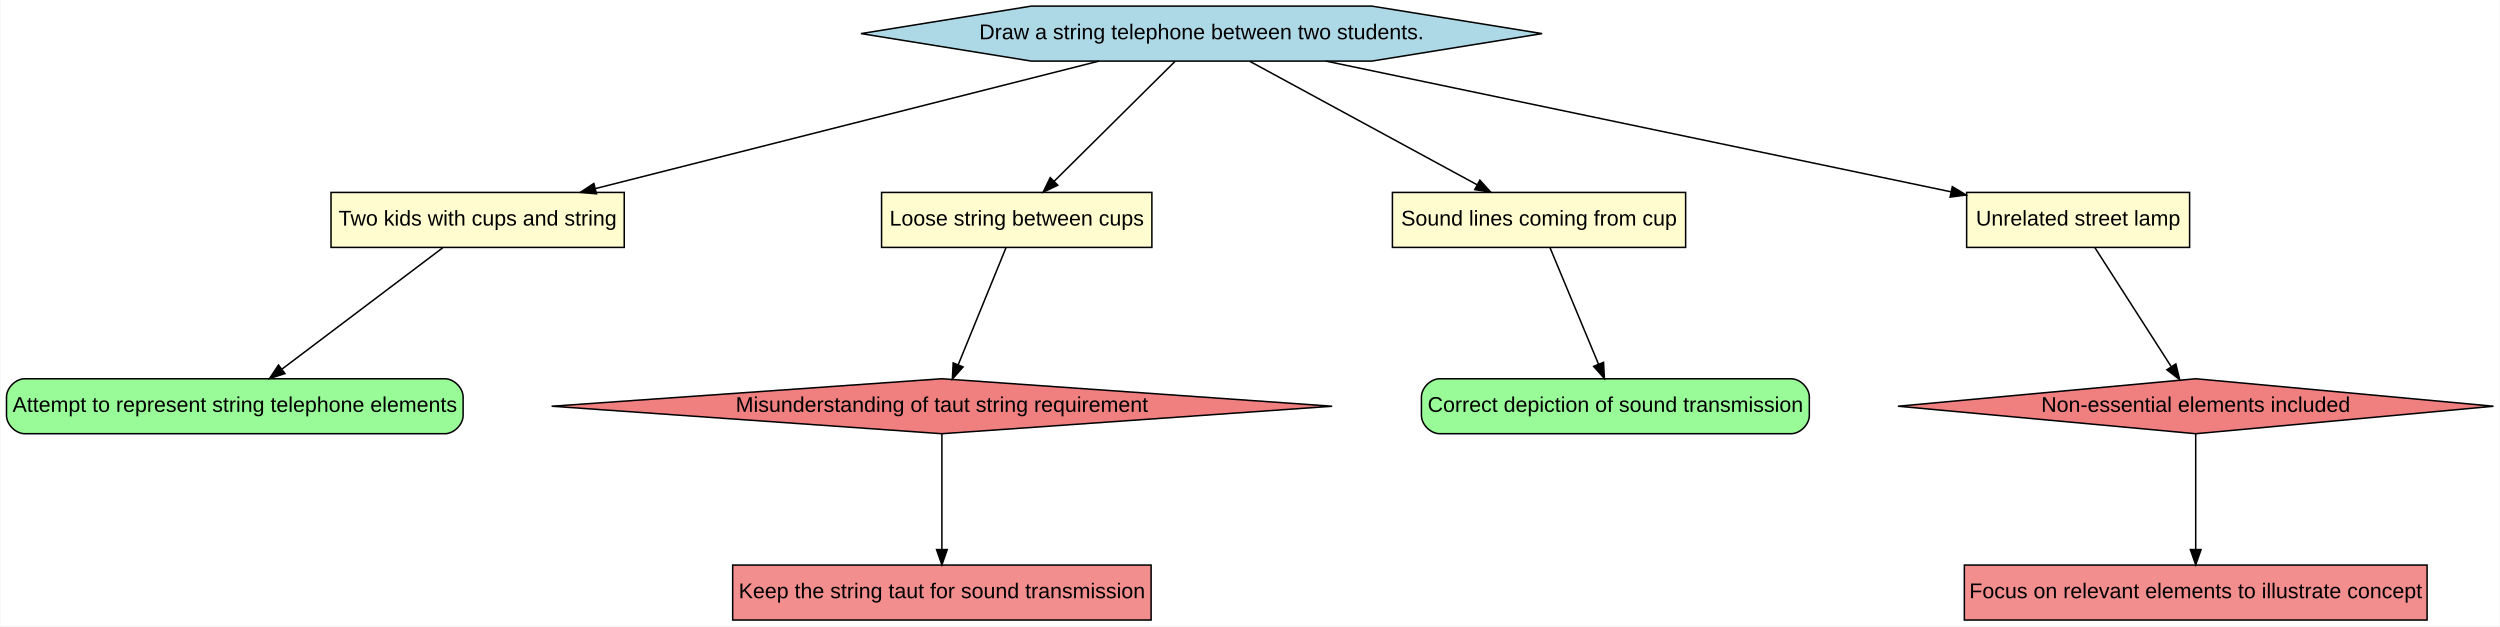
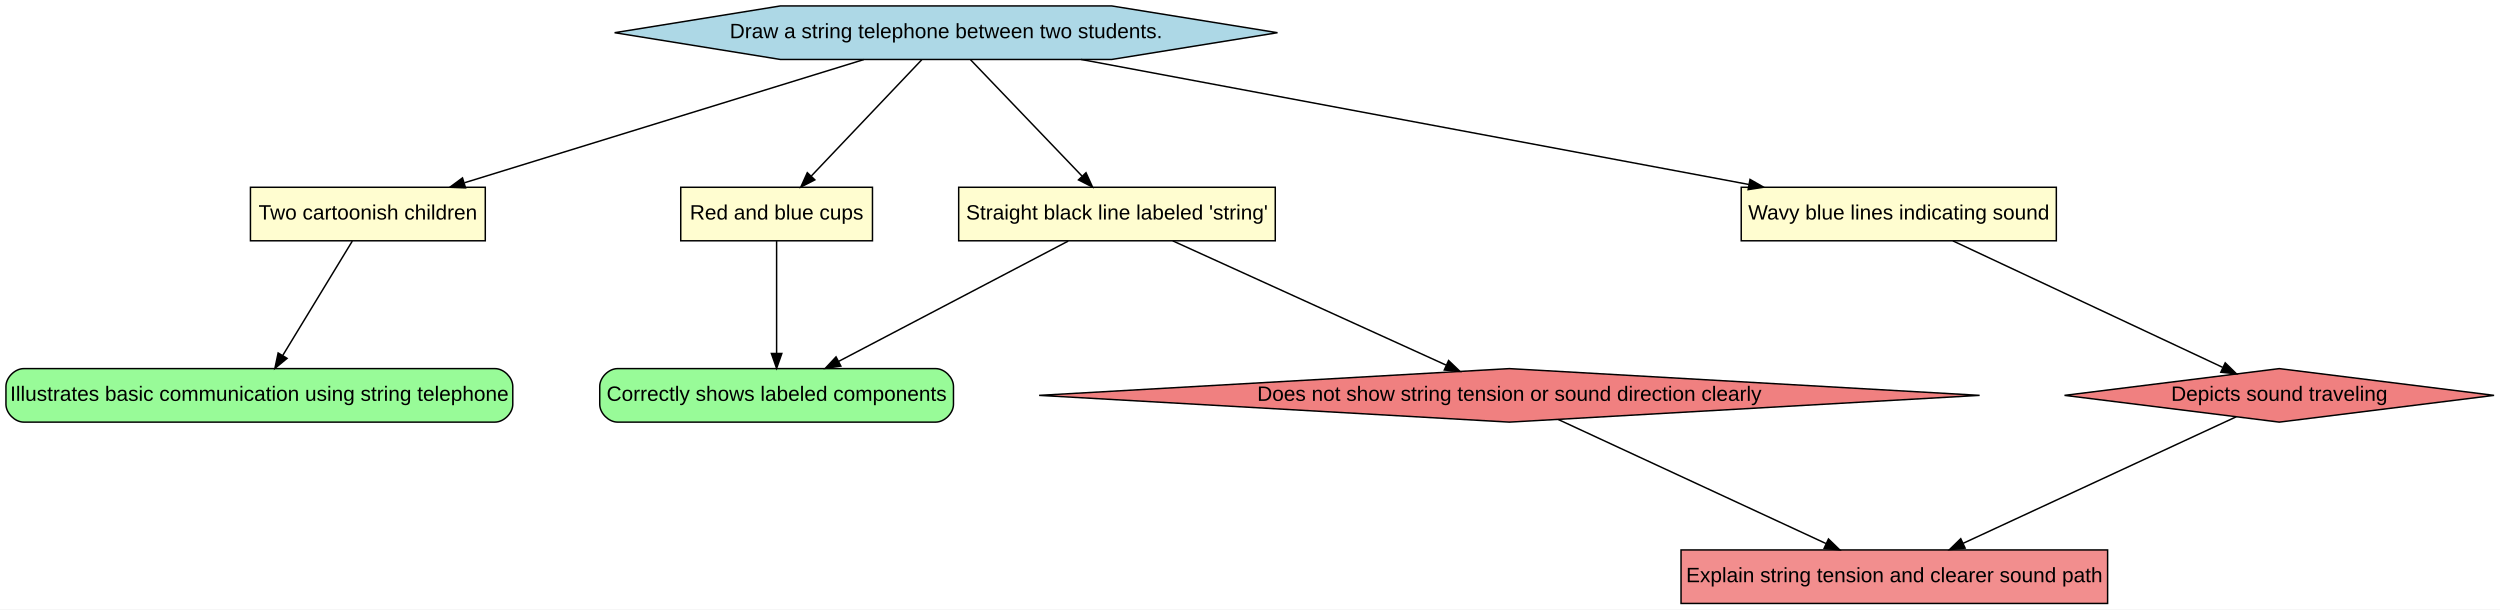
- <svg xmlns="http://www.w3.org/2000/svg" width="1637pt" height="410pt" viewBox="0.00 0.00 1636.50 410.00">
+ <svg xmlns="http://www.w3.org/2000/svg" width="1682pt" height="410pt" viewBox="0.00 0.00 1682.00 410.00">
  <g id="graph0" class="graph" transform="scale(1 1) rotate(0) translate(4 406)">
-     <polygon fill="white" stroke="transparent" points="-4,4 -4,-406 1632.5,-406 1632.5,4 -4,4" />
+     <polygon fill="white" stroke="transparent" points="-4,4 -4,-406 1678,-406 1678,4 -4,4" />
    <g id="node1" class="node">
-       <polygon fill="lightblue" stroke="black" points="1005.5,-384 894,-402 671,-402 559.5,-384 671,-366 894,-366 1005.5,-384" />
-       <text text-anchor="middle" x="782.5" y="-380.3" font-family="Arial" font-size="14.00">Draw a string telephone between two students.</text>
+       <polygon fill="lightblue" stroke="black" points="855.5,-384 744,-402 521,-402 409.5,-384 521,-366 744,-366 855.5,-384" />
+       <text text-anchor="middle" x="632.5" y="-380.3" font-family="Arial" font-size="14.00">Draw a string telephone between two students.</text>
    </g>
    <g id="node2" class="node">
-       <polygon fill="#fffdd0" stroke="black" points="404.5,-280 212.5,-280 212.5,-244 404.5,-244 404.5,-280" />
-       <text text-anchor="middle" x="308.5" y="-258.3" font-family="Arial" font-size="14.00">Two kids with cups and string</text>
+       <polygon fill="#fffdd0" stroke="black" points="322.5,-280 164.5,-280 164.5,-244 322.5,-244 322.5,-280" />
+       <text text-anchor="middle" x="243.5" y="-258.3" font-family="Arial" font-size="14.00">Two cartoonish children</text>
    </g>
    <g id="edge1" class="edge">
-       <path fill="none" stroke="black" d="M715.34,-366C628.36,-343.98 477.07,-305.68 385.52,-282.5" />
-       <polygon fill="black" stroke="black" points="386.3,-279.09 375.75,-280.03 384.59,-285.87 386.3,-279.09" />
+       <path fill="none" stroke="black" d="M577.18,-365.93C506.32,-344.07 383.69,-306.25 308.47,-283.04" />
+       <polygon fill="black" stroke="black" points="309.22,-279.61 298.63,-280.01 307.16,-286.3 309.22,-279.61" />
    </g>
    <g id="node3" class="node">
-       <polygon fill="#fffdd0" stroke="black" points="750,-280 573,-280 573,-244 750,-244 750,-280" />
-       <text text-anchor="middle" x="661.5" y="-258.3" font-family="Arial" font-size="14.00">Loose string between cups</text>
+       <polygon fill="#fffdd0" stroke="black" points="583,-280 454,-280 454,-244 583,-244 583,-280" />
+       <text text-anchor="middle" x="518.5" y="-258.3" font-family="Arial" font-size="14.00">Red and blue cups</text>
    </g>
    <g id="edge2" class="edge">
-       <path fill="none" stroke="black" d="M765.16,-365.81C744.41,-345.22 709.51,-310.61 686,-287.3" />
-       <polygon fill="black" stroke="black" points="688.37,-284.72 678.8,-280.16 683.44,-289.69 688.37,-284.72" />
+       <path fill="none" stroke="black" d="M616.17,-365.81C596.7,-345.31 564.02,-310.91 541.87,-287.6" />
+       <polygon fill="black" stroke="black" points="544.23,-285 534.8,-280.16 539.15,-289.82 544.23,-285" />
    </g>
    <g id="node4" class="node">
-       <polygon fill="#fffdd0" stroke="black" points="1099.5,-280 907.5,-280 907.5,-244 1099.5,-244 1099.5,-280" />
-       <text text-anchor="middle" x="1003.5" y="-258.3" font-family="Arial" font-size="14.00">Sound lines coming from cup</text>
+       <polygon fill="#fffdd0" stroke="black" points="854,-280 641,-280 641,-244 854,-244 854,-280" />
+       <text text-anchor="middle" x="747.5" y="-258.3" font-family="Arial" font-size="14.00">Straight black line labeled 'string'</text>
    </g>
    <g id="edge3" class="edge">
-       <path fill="none" stroke="black" d="M814.16,-365.81C853.3,-344.55 919.98,-308.35 962.86,-285.07" />
-       <polygon fill="black" stroke="black" points="964.78,-288.01 971.89,-280.16 961.43,-281.86 964.78,-288.01" />
+       <path fill="none" stroke="black" d="M648.98,-365.81C668.62,-345.31 701.58,-310.91 723.92,-287.6" />
+       <polygon fill="black" stroke="black" points="726.66,-289.8 731.05,-280.16 721.6,-284.96 726.66,-289.8" />
    </g>
    <g id="node5" class="node">
-       <polygon fill="#fffdd0" stroke="black" points="1429.5,-280 1283.5,-280 1283.5,-244 1429.5,-244 1429.5,-280" />
-       <text text-anchor="middle" x="1356.5" y="-258.3" font-family="Arial" font-size="14.00">Unrelated street lamp</text>
+       <polygon fill="#fffdd0" stroke="black" points="1379.5,-280 1167.5,-280 1167.5,-244 1379.5,-244 1379.5,-280" />
+       <text text-anchor="middle" x="1273.5" y="-258.3" font-family="Arial" font-size="14.00">Wavy blue lines indicating sound</text>
    </g>
    <g id="edge4" class="edge">
-       <path fill="none" stroke="black" d="M863.83,-366C972.39,-343.3 1163.7,-303.31 1273.2,-280.41" />
-       <polygon fill="black" stroke="black" points="1274.13,-283.79 1283.2,-278.31 1272.69,-276.94 1274.13,-283.79" />
+       <path fill="none" stroke="black" d="M723.32,-366C842.02,-343.78 1049.3,-304.98 1172.7,-281.87" />
+       <polygon fill="black" stroke="black" points="1173.41,-285.3 1182.6,-280.03 1172.13,-278.42 1173.41,-285.3" />
    </g>
    <g id="node6" class="node">
-       <path fill="palegreen" stroke="black" d="M287,-158C287,-158 12,-158 12,-158 6,-158 0,-152 0,-146 0,-146 0,-134 0,-134 0,-128 6,-122 12,-122 12,-122 287,-122 287,-122 293,-122 299,-128 299,-134 299,-134 299,-146 299,-146 299,-152 293,-158 287,-158" />
-       <text text-anchor="middle" x="149.5" y="-136.3" font-family="Arial" font-size="14.00">Attempt to represent string telephone elements</text>
+       <path fill="palegreen" stroke="black" d="M329,-158C329,-158 12,-158 12,-158 6,-158 0,-152 0,-146 0,-146 0,-134 0,-134 0,-128 6,-122 12,-122 12,-122 329,-122 329,-122 335,-122 341,-128 341,-134 341,-134 341,-146 341,-146 341,-152 335,-158 329,-158" />
+       <text text-anchor="middle" x="170.5" y="-136.3" font-family="Arial" font-size="14.00">Illustrates basic communication using string telephone</text>
    </g>
    <g id="edge5" class="edge">
-       <path fill="none" stroke="black" d="M285.72,-243.81C258.09,-222.96 211.39,-187.71 180.5,-164.4" />
-       <polygon fill="black" stroke="black" points="182.33,-161.4 172.24,-158.16 178.11,-166.98 182.33,-161.4" />
+       <path fill="none" stroke="black" d="M233.04,-243.81C220.79,-223.67 200.37,-190.1 186.21,-166.83" />
+       <polygon fill="black" stroke="black" points="189.13,-164.89 180.94,-158.16 183.14,-168.52 189.13,-164.89" />
    </g>
    <g id="node7" class="node">
-       <polygon fill="lightcoral" stroke="black" points="612.5,-158 356.95,-140 612.5,-122 868.05,-140 612.5,-158" />
-       <text text-anchor="middle" x="612.5" y="-136.3" font-family="Arial" font-size="14.00">Misunderstanding of taut string requirement</text>
+       <path fill="palegreen" stroke="black" d="M625.5,-158C625.5,-158 411.5,-158 411.5,-158 405.5,-158 399.5,-152 399.5,-146 399.5,-146 399.5,-134 399.5,-134 399.5,-128 405.5,-122 411.5,-122 411.5,-122 625.5,-122 625.5,-122 631.5,-122 637.5,-128 637.5,-134 637.5,-134 637.5,-146 637.5,-146 637.5,-152 631.5,-158 625.5,-158" />
+       <text text-anchor="middle" x="518.5" y="-136.3" font-family="Arial" font-size="14.00">Correctly shows labeled components</text>
    </g>
    <g id="edge6" class="edge">
-       <path fill="none" stroke="black" d="M654.48,-243.81C646.28,-223.73 632.64,-190.32 623.14,-167.06" />
-       <polygon fill="black" stroke="black" points="626.37,-165.71 619.35,-157.77 619.89,-168.35 626.37,-165.71" />
+       <path fill="none" stroke="black" d="M518.5,-243.81C518.5,-224.11 518.5,-191.58 518.5,-168.39" />
+       <polygon fill="black" stroke="black" points="522,-168.16 518.5,-158.16 515,-168.16 522,-168.16" />
+     </g>
+     <g id="edge7" class="edge">
+       <path fill="none" stroke="black" d="M714.69,-243.81C674.05,-222.51 604.75,-186.2 560.33,-162.92" />
+       <polygon fill="black" stroke="black" points="561.73,-159.7 551.25,-158.16 558.48,-165.9 561.73,-159.7" />
    </g>
    <g id="node8" class="node">
-       <path fill="palegreen" stroke="black" d="M1168.5,-158C1168.5,-158 938.5,-158 938.5,-158 932.5,-158 926.5,-152 926.5,-146 926.5,-146 926.5,-134 926.5,-134 926.5,-128 932.5,-122 938.5,-122 938.5,-122 1168.5,-122 1168.5,-122 1174.5,-122 1180.5,-128 1180.5,-134 1180.5,-134 1180.5,-146 1180.5,-146 1180.5,-152 1174.5,-158 1168.5,-158" />
-       <text text-anchor="middle" x="1053.5" y="-136.3" font-family="Arial" font-size="14.00">Correct depiction of sound transmission</text>
+       <polygon fill="lightcoral" stroke="black" points="1011.5,-158 695.12,-140 1011.5,-122 1327.88,-140 1011.5,-158" />
+       <text text-anchor="middle" x="1011.5" y="-136.3" font-family="Arial" font-size="14.00">Does not show string tension or sound direction clearly</text>
    </g>
-     <g id="edge7" class="edge">
-       <path fill="none" stroke="black" d="M1010.7,-243.81C1019,-223.85 1032.8,-190.7 1042.5,-167.45" />
-       <polygon fill="black" stroke="black" points="1045.75,-168.74 1046.3,-158.16 1039.27,-166.09 1045.75,-168.74" />
+     <g id="edge8" class="edge">
+       <path fill="none" stroke="black" d="M785.04,-243.93C833.59,-221.87 917.93,-183.53 968.85,-160.39" />
+       <polygon fill="black" stroke="black" points="970.61,-163.44 978.26,-156.11 967.71,-157.06 970.61,-163.44" />
    </g>
    <g id="node9" class="node">
-       <polygon fill="lightcoral" stroke="black" points="1433.5,-158 1238.5,-140 1433.5,-122 1628.5,-140 1433.5,-158" />
-       <text text-anchor="middle" x="1433.5" y="-136.3" font-family="Arial" font-size="14.00">Non-essential elements included</text>
+       <polygon fill="lightcoral" stroke="black" points="1529.5,-158 1385,-140 1529.5,-122 1674,-140 1529.5,-158" />
+       <text text-anchor="middle" x="1529.5" y="-136.3" font-family="Arial" font-size="14.00">Depicts sound traveling</text>
    </g>
-     <g id="edge8" class="edge">
-       <path fill="none" stroke="black" d="M1367.5,-243.81C1380.6,-223.44 1402.5,-189.34 1417.4,-166.04" />
-       <polygon fill="black" stroke="black" points="1420.5,-167.69 1423,-157.39 1414.63,-163.88 1420.5,-167.69" />
+     <g id="edge9" class="edge">
+       <path fill="none" stroke="black" d="M1309.9,-243.93C1358,-221.37 1442.5,-181.79 1491.4,-158.84" />
+       <polygon fill="black" stroke="black" points="1493.13,-161.89 1500.7,-154.48 1490.16,-155.56 1493.13,-161.89" />
    </g>
    <g id="node10" class="node">
-       <polygon fill="#f28e8e" stroke="black" points="749.5,-36 475.5,-36 475.5,0 749.5,0 749.5,-36" />
-       <text text-anchor="middle" x="612.5" y="-14.3" font-family="Arial" font-size="14.00">Keep the string taut for sound transmission</text>
-     </g>
-     <g id="edge9" class="edge">
-       <path fill="none" stroke="black" d="M612.5,-121.81C612.5,-102.11 612.5,-69.58 612.5,-46.39" />
-       <polygon fill="black" stroke="black" points="616,-46.16 612.5,-36.16 609,-46.16 616,-46.16" />
-     </g>
-     <g id="node11" class="node">
-       <polygon fill="#f28e8e" stroke="black" points="1585,-36 1282,-36 1282,0 1585,0 1585,-36" />
-       <text text-anchor="middle" x="1433.5" y="-14.3" font-family="Arial" font-size="14.00">Focus on relevant elements to illustrate concept</text>
+       <polygon fill="#f28e8e" stroke="black" points="1414,-36 1127,-36 1127,0 1414,0 1414,-36" />
+       <text text-anchor="middle" x="1270.5" y="-14.3" font-family="Arial" font-size="14.00">Explain string tension and clearer sound path</text>
    </g>
    <g id="edge10" class="edge">
-       <path fill="none" stroke="black" d="M1433.5,-121.81C1433.5,-102.11 1433.5,-69.58 1433.5,-46.39" />
-       <polygon fill="black" stroke="black" points="1437,-46.16 1433.5,-36.16 1430,-46.16 1437,-46.16" />
+       <path fill="none" stroke="black" d="M1044.3,-123.8C1089.9,-102.67 1172.7,-64.3 1224.5,-40.31" />
+       <polygon fill="black" stroke="black" points="1226.19,-43.38 1233.8,-36.01 1223.25,-37.03 1226.19,-43.38" />
+     </g>
+     <g id="edge11" class="edge">
+       <path fill="none" stroke="black" d="M1500.5,-125.58C1456,-104.93 1370.1,-65.15 1316.8,-40.46" />
+       <polygon fill="black" stroke="black" points="1318.14,-37.23 1307.6,-36.19 1315.19,-43.57 1318.14,-37.23" />
    </g>
  </g>
</svg>
